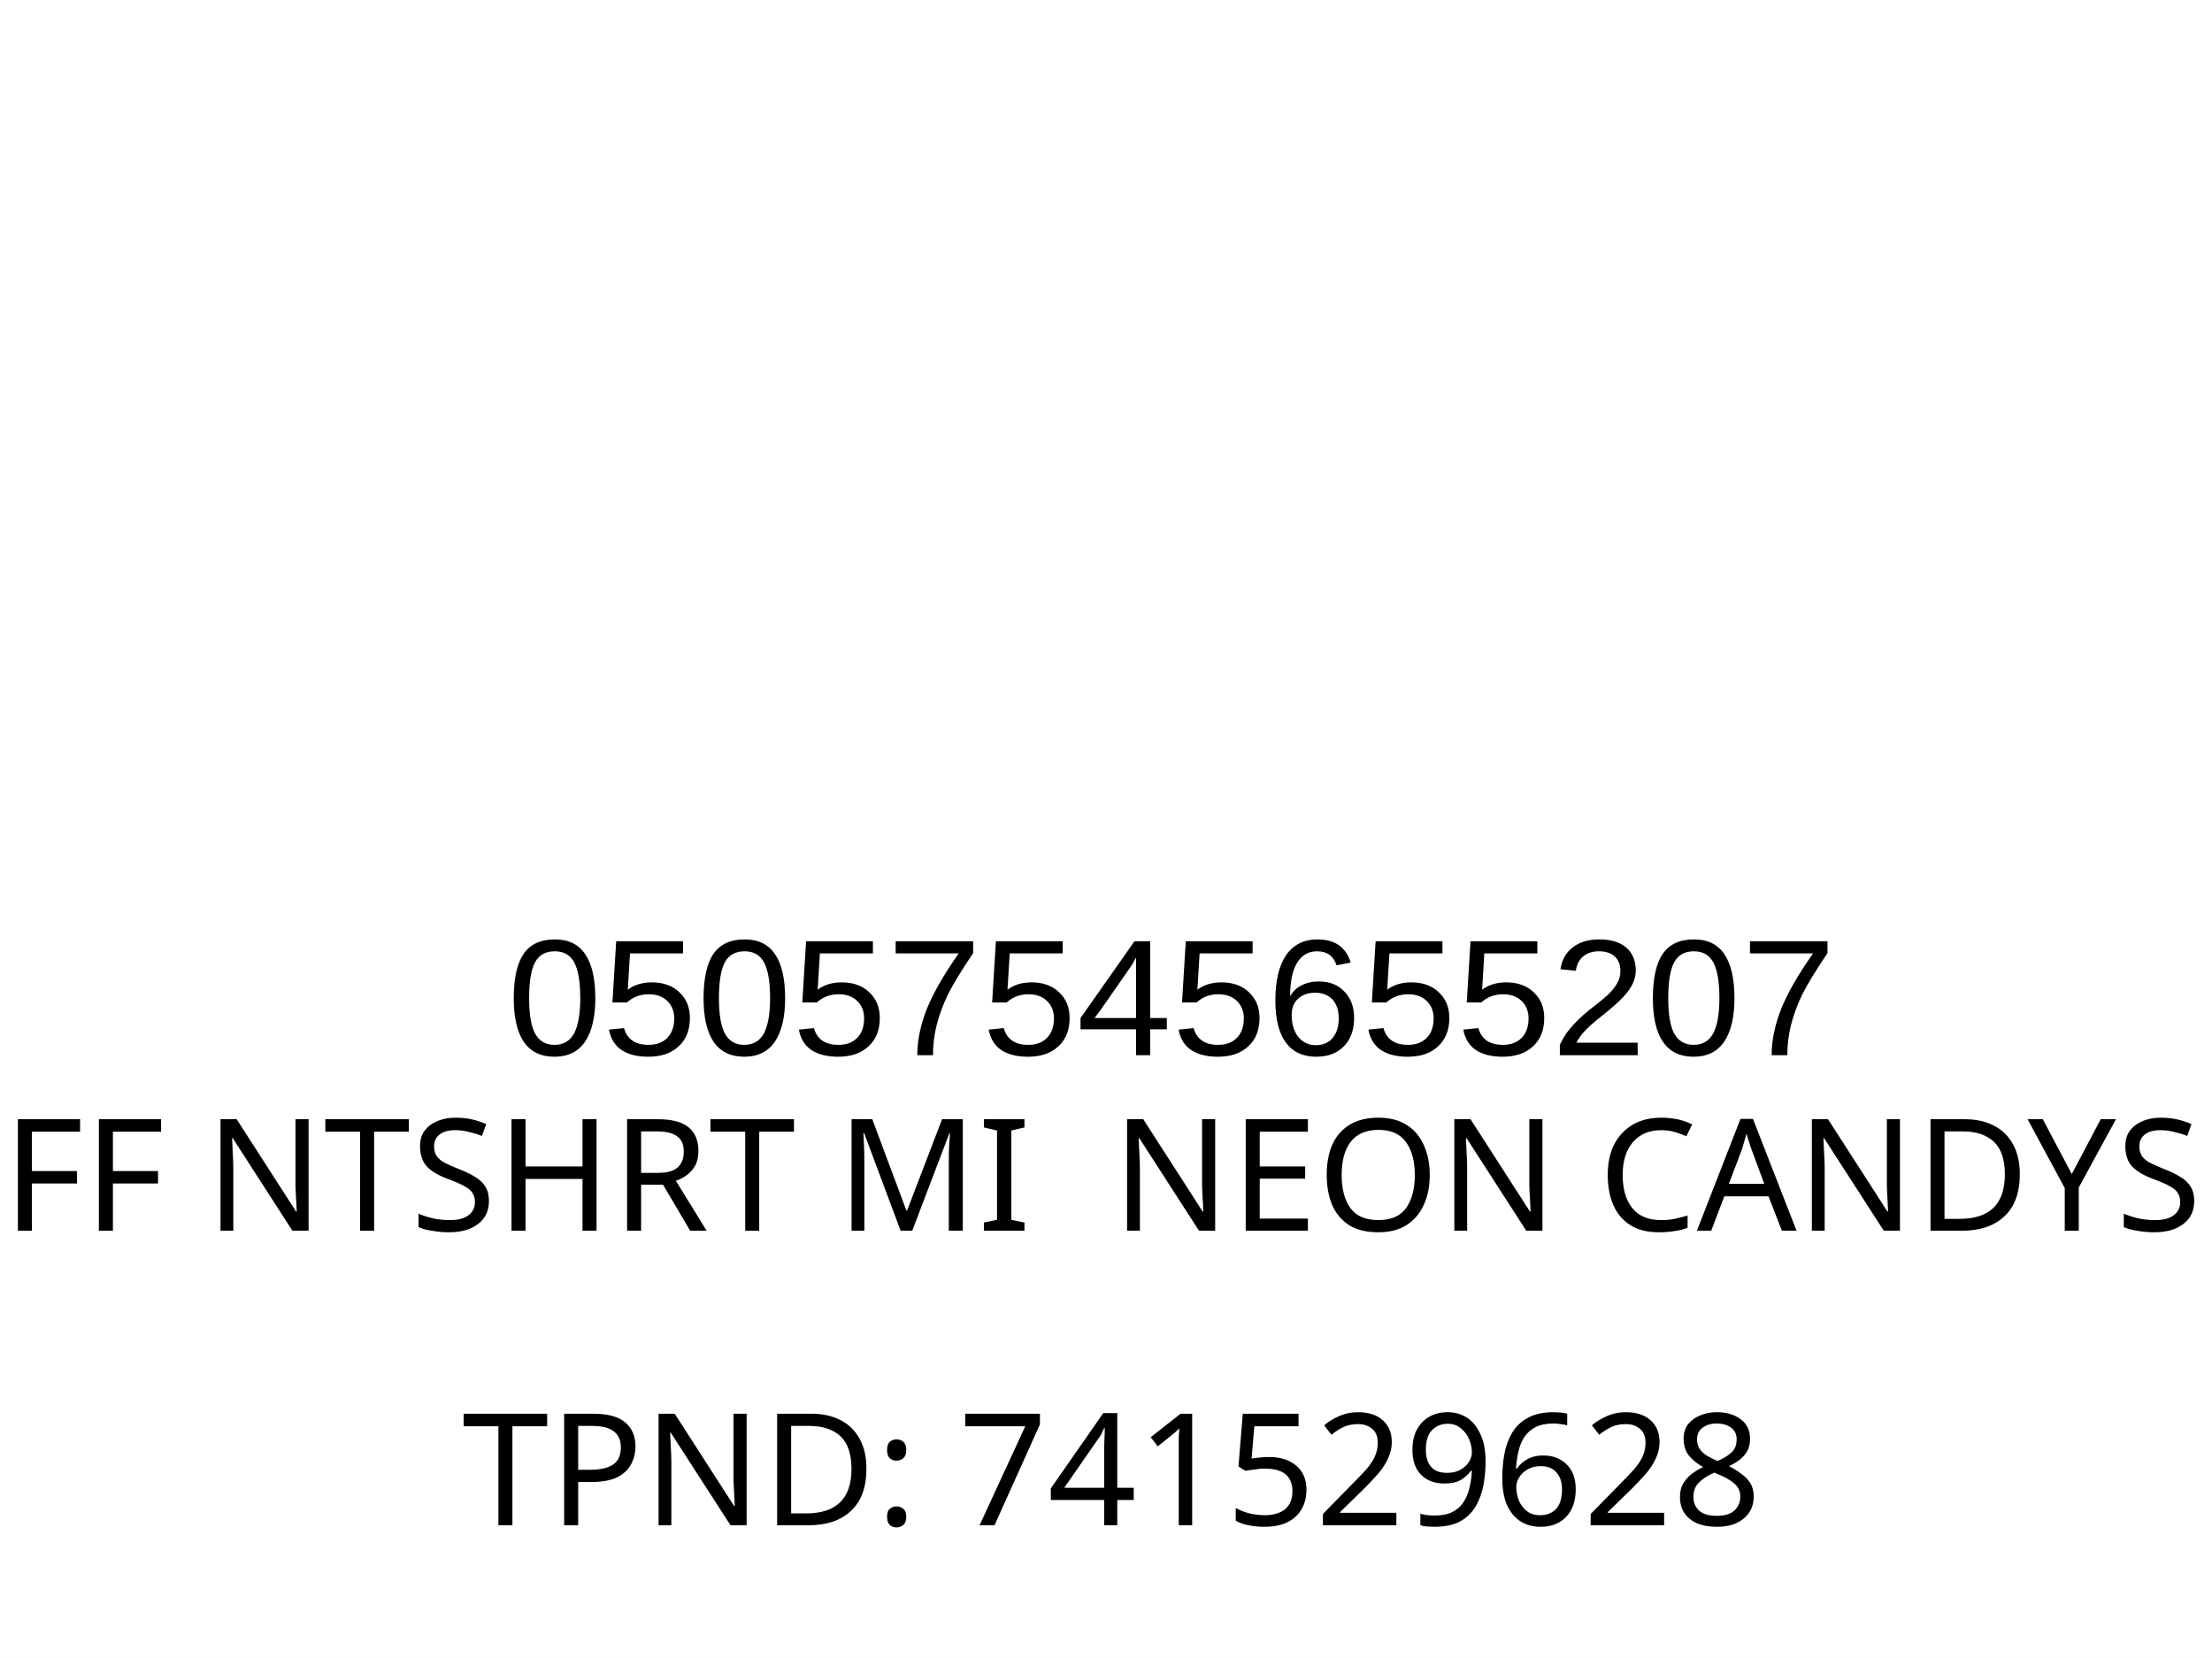
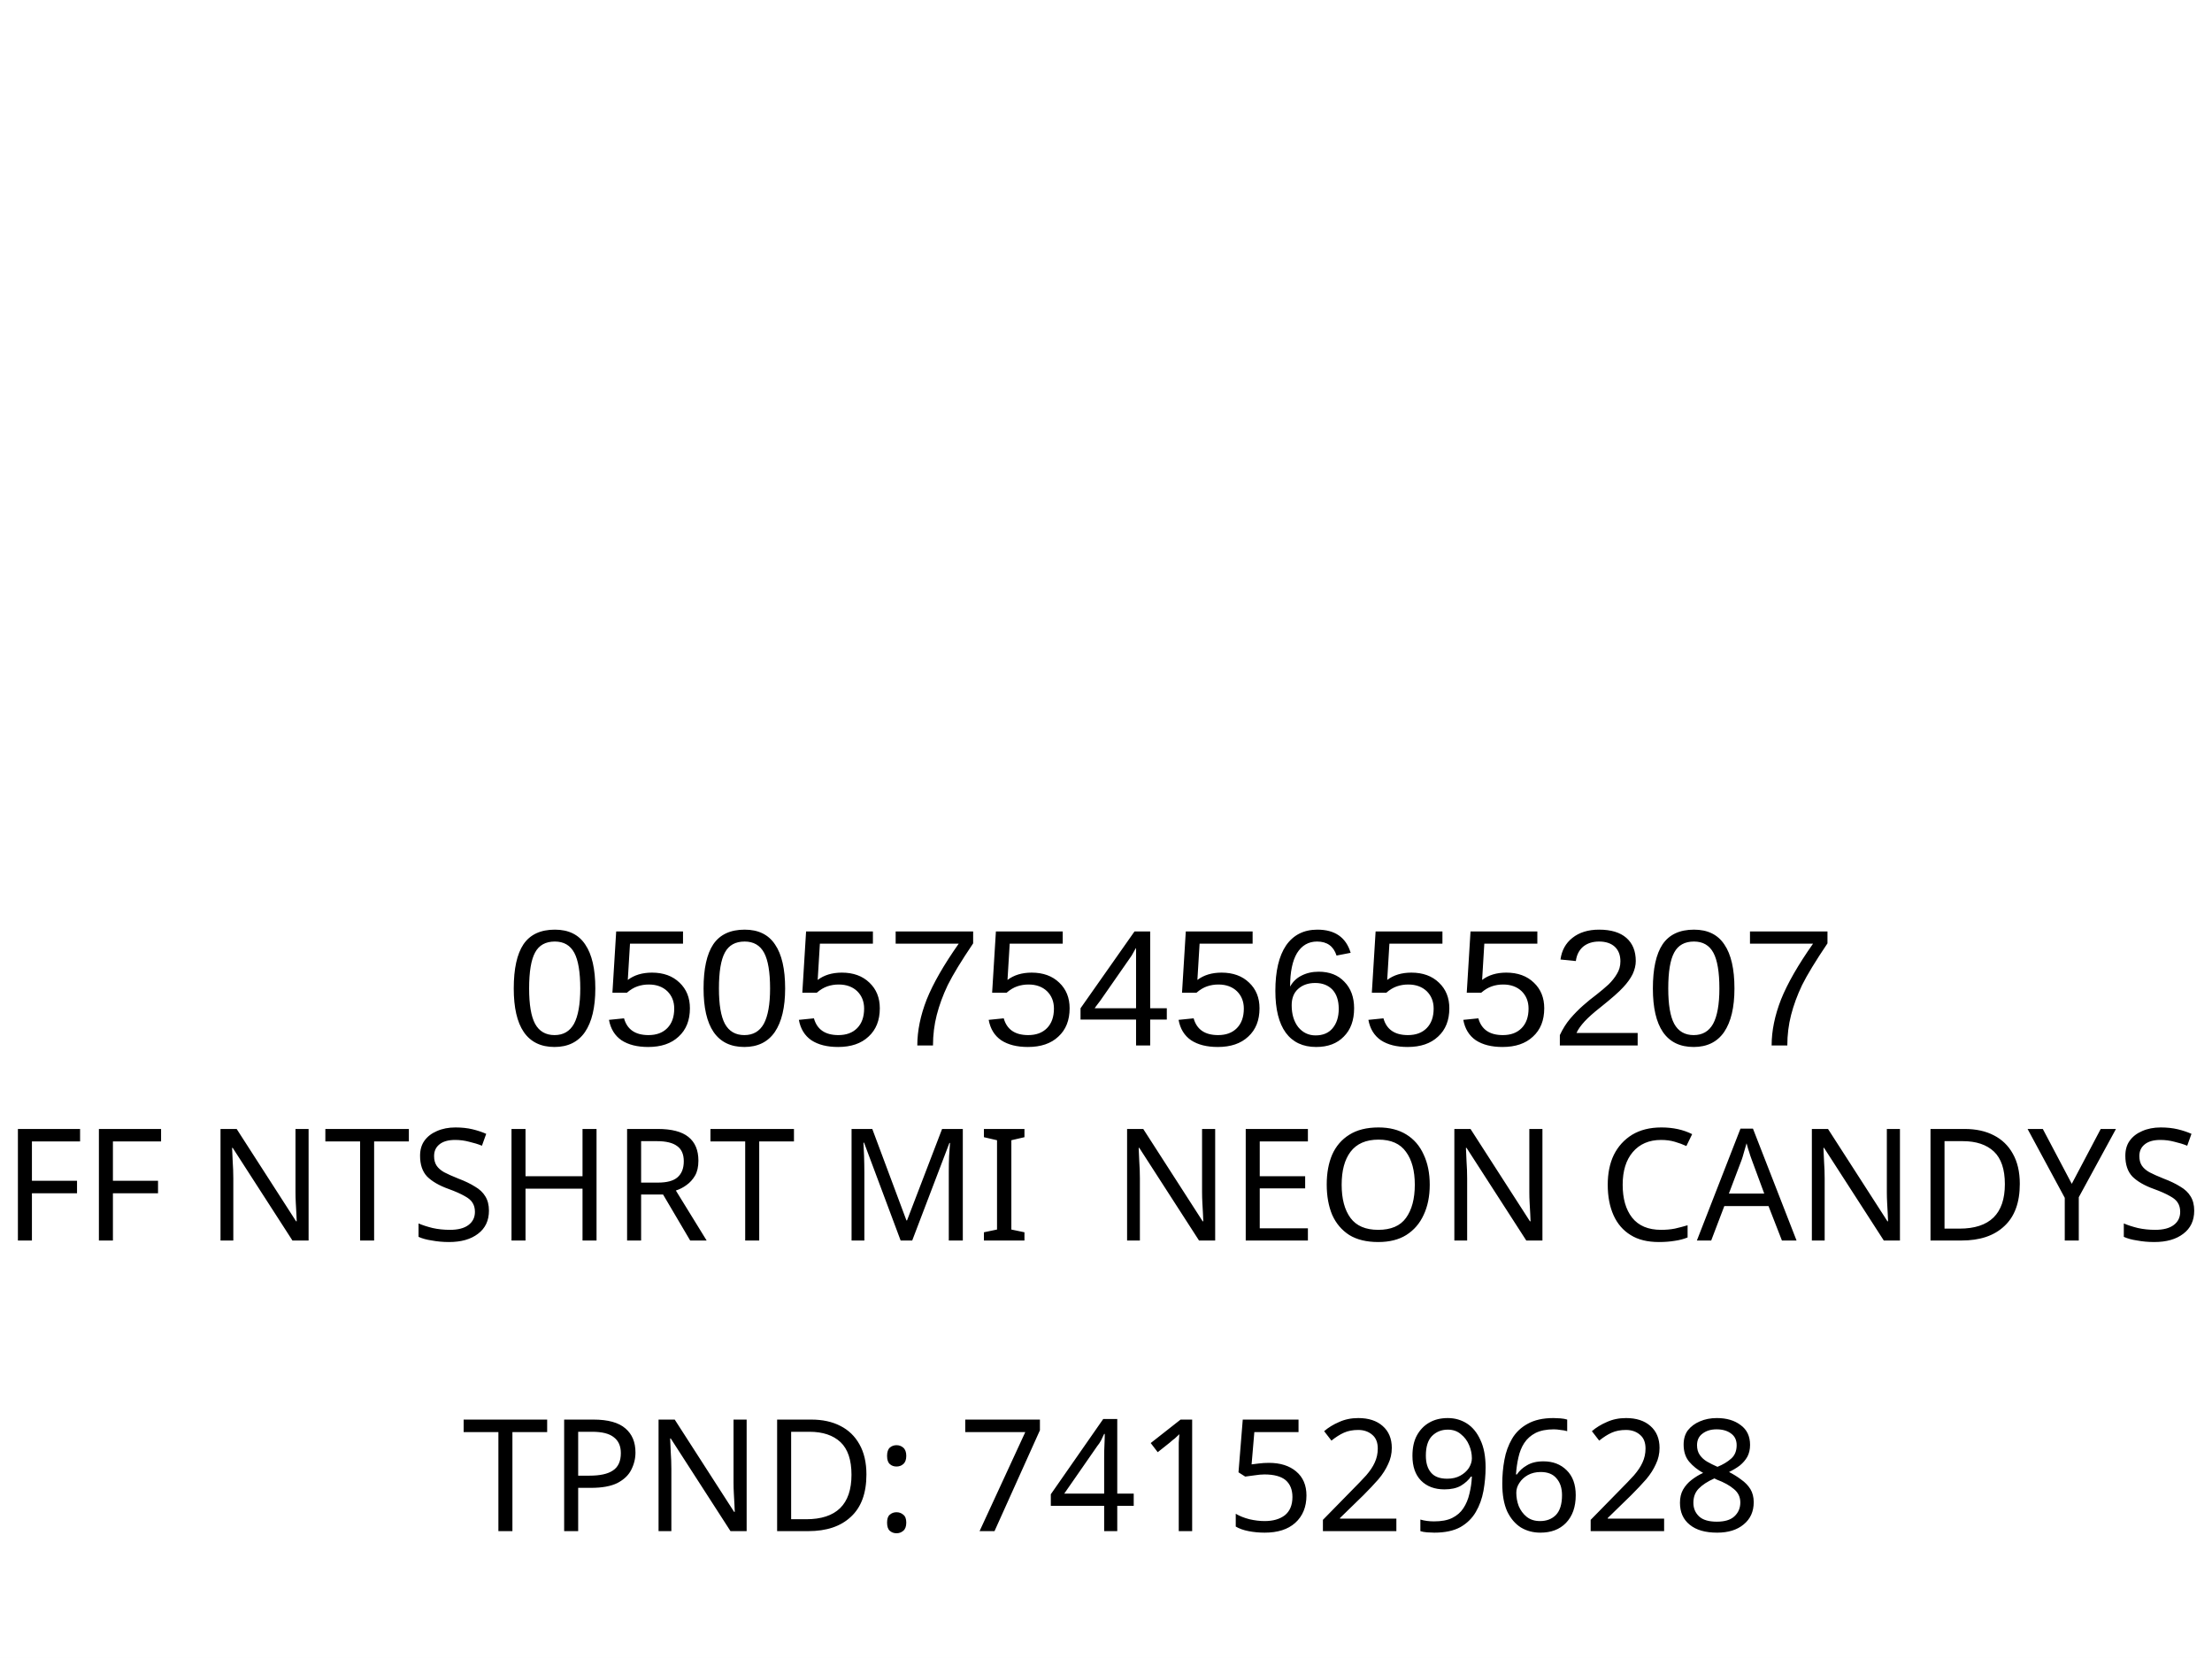
<svg xmlns="http://www.w3.org/2000/svg" version="1.1" id="Layer_1" x="0px" y="0px" viewBox="0 0 113.4 85" style="enable-background:new 0 0 113.4 85;" xml:space="preserve">
  <rect style="fill:#FFFFFF;" width="113.4" height="85" />
  <rect x="-241.9" y="-321.7" style="fill:none;" width="595.3" height="841.9" />
-   <text text-anchor="middle" transform="matrix(1 0 0 1 56.5 63.1)" style="font-family:'FranklinGothicBT-RomanCondensed', FrankGoth Cn BT; font-size:8px;" id="description">FF NTSHRT MI  NEON CANDYS</text>
-   <text text-anchor="middle" transform="matrix(1 0 0 1 56.5 71.1)" style="font-family:'FranklinGothicBT-RomanCondensed', FrankGoth Cn BT; font-size:8px;" id="description1" />
-   <text transform="matrix(1.0294 0 0 1 26 54.1)" style="font-family:Myriad, Myriad Roman, Arial, sans-serif; font-size:8.5px;" id="barcode_number">05057545655207</text>
-   <text text-anchor="middle" transform="matrix(1 0 0 1 57 78.2)" style="font-family:'FranklinGothicBT-RomanCondensed', FrankGoth Cn BT; font-size:8px;" id="tpnd">TPND: 741529628</text>
-   <g width="391" height="178" transform="matrix(0.2356 0 0 0.207 7.8 -7.3654)" id="barcode" />
+   <text text-anchor="middle" transform="matrix(1 0 0 1 56.5 63.6)" style="font-family:'FranklinGothicBT-RomanCondensed', FrankGoth Cn BT; font-size:8px;" id="description">FF NTSHRT MI  NEON CANDYS</text>
+   <text text-anchor="middle" transform="matrix(1 0 0 1 56.5 71.3)" style="font-family:'FranklinGothicBT-RomanCondensed', FrankGoth Cn BT; font-size:8px;" id="description1" />
+   <text transform="matrix(1.0294 0 0 1 26 53.6)" style="font-family:Myriad, Myriad Roman, Arial, sans-serif; font-size:8.5px;" id="barcode_number">05057545655207</text>
+   <text text-anchor="middle" transform="matrix(1 0 0 1 57 78.5)" style="font-family:'FranklinGothicBT-RomanCondensed', FrankGoth Cn BT; font-size:8px;" id="tpnd">TPND: 741529628</text>
+   <g width="391" height="178" transform="matrix(0.2356 0 0 0.207 7.8 -8.3654)" id="barcode" />
  <text transform="matrix(1 0 0 1 20.6108 56.606)" style="font-family:'FranklinGothicBT-RomanCondensed', FrankGoth Cn BT; font-size:45px;opacity: 0.1;" id="watermark" />
</svg>
